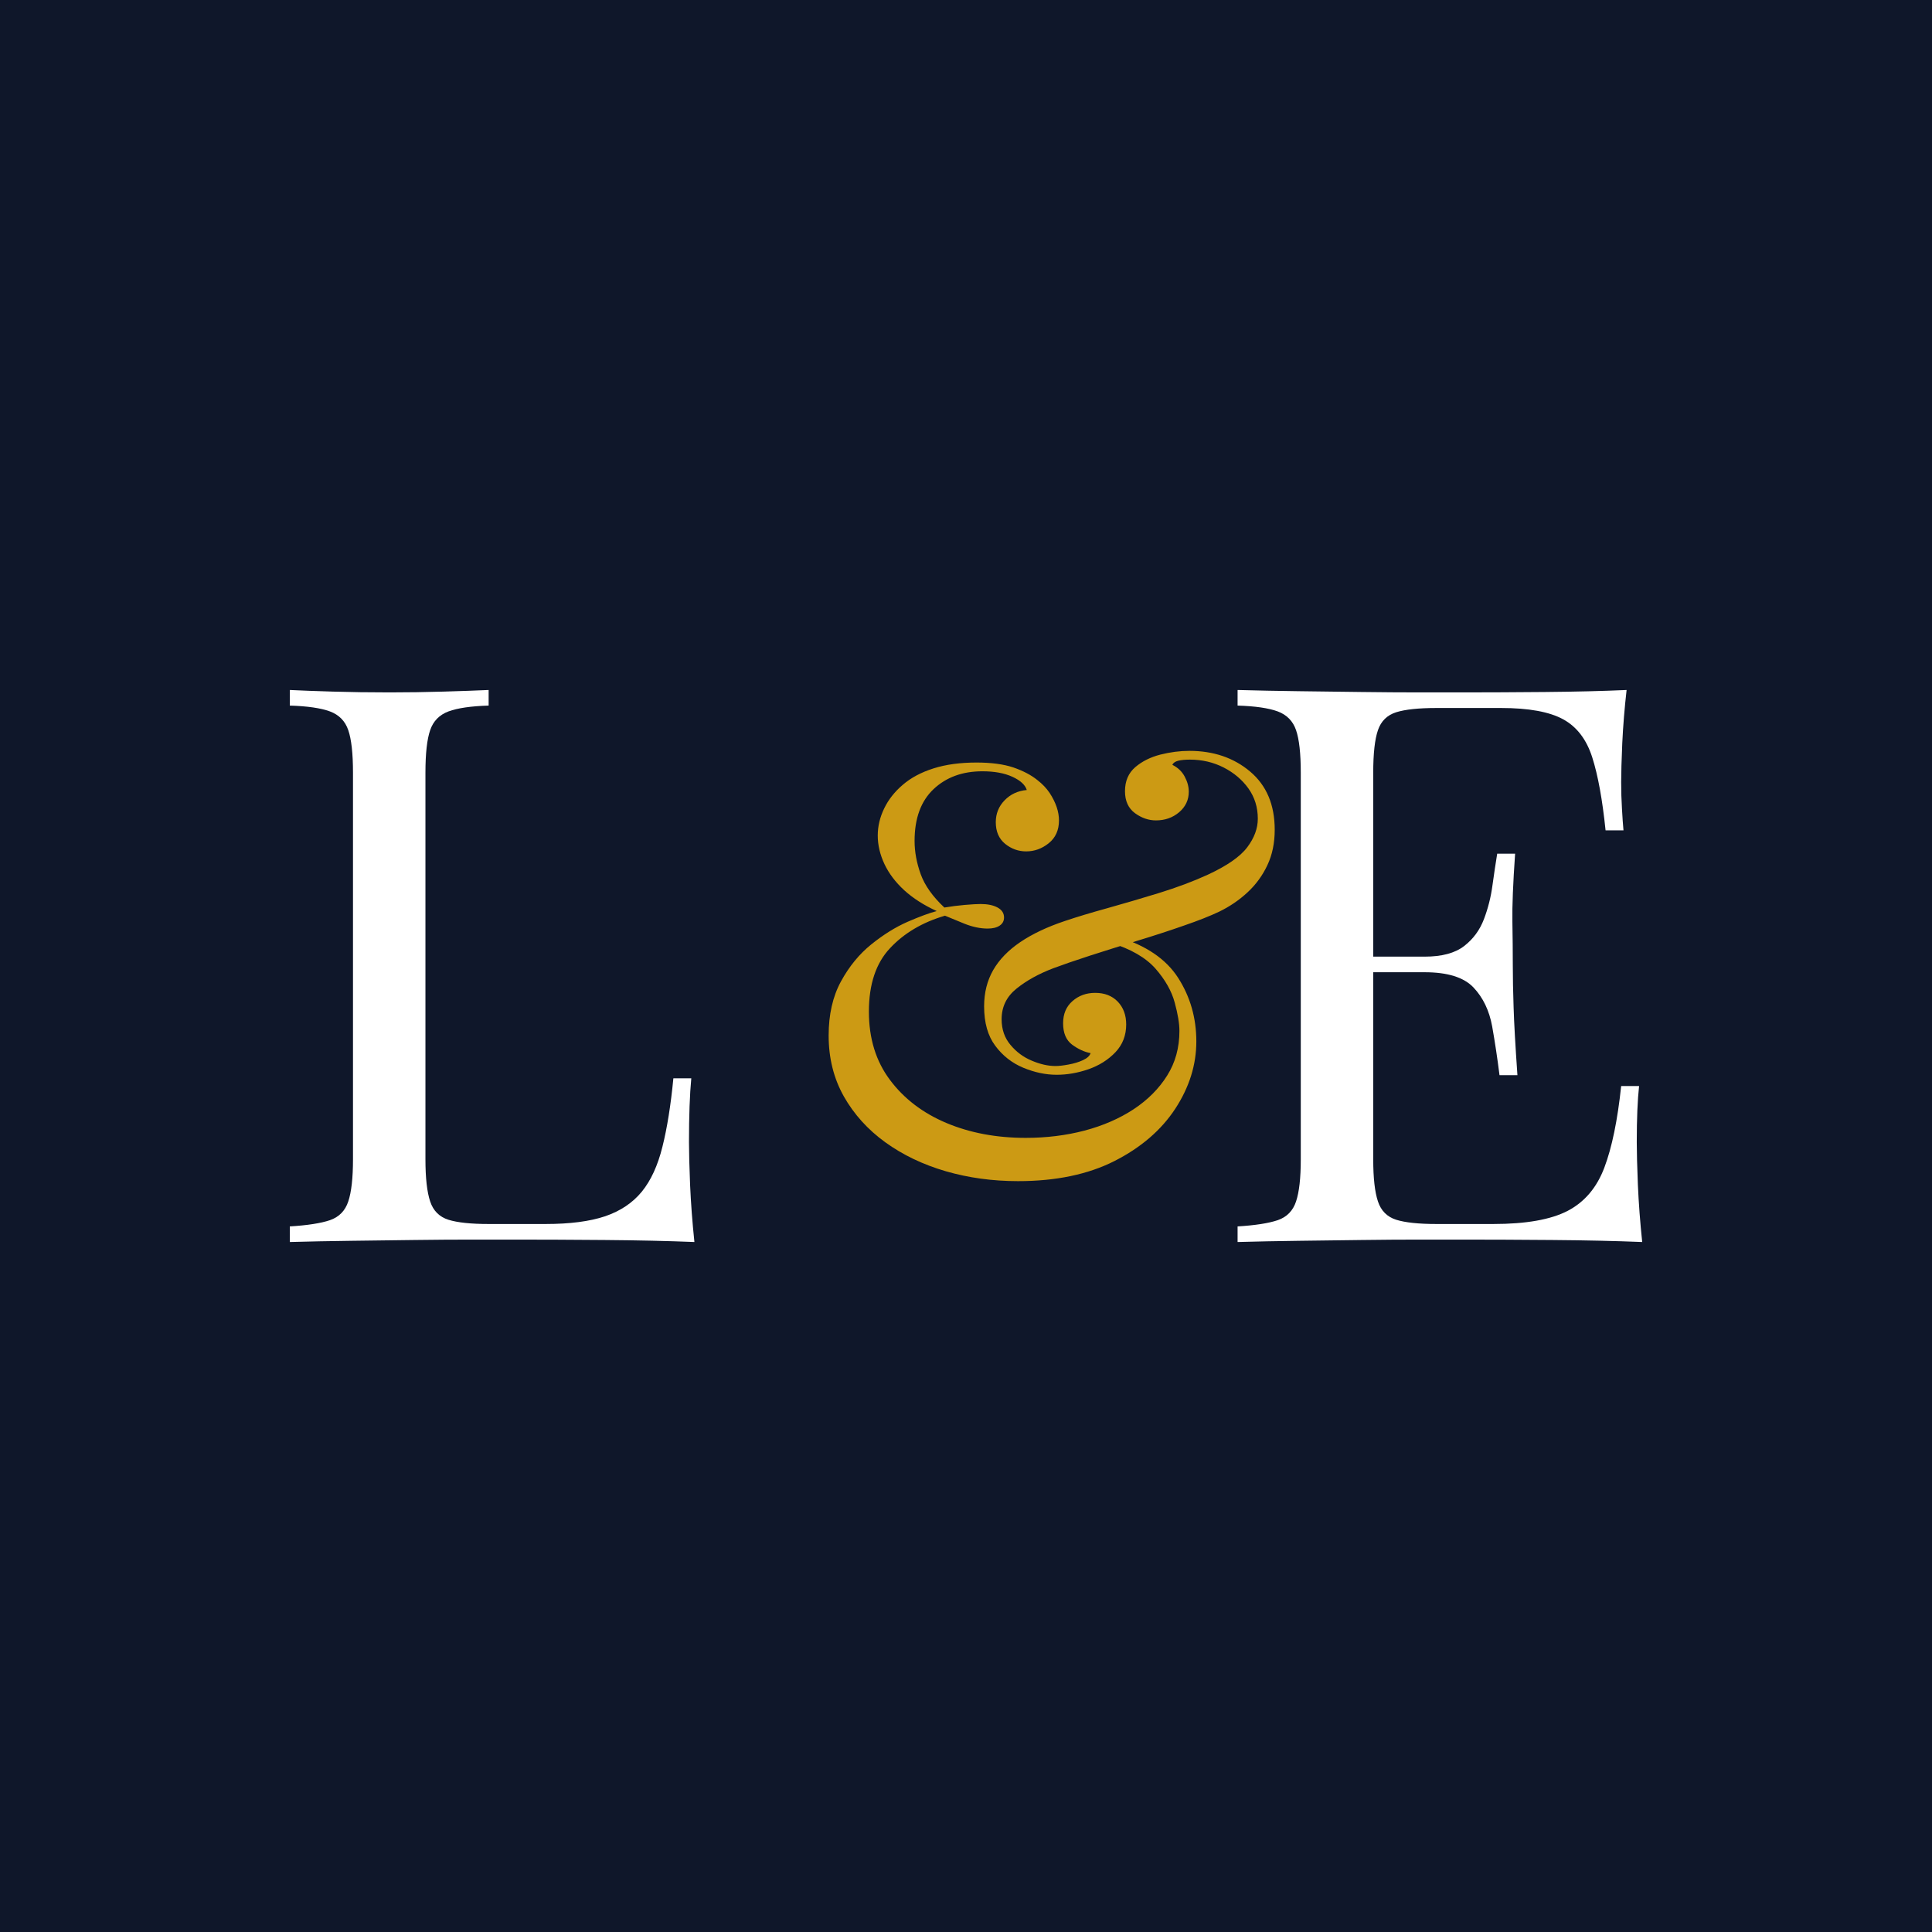
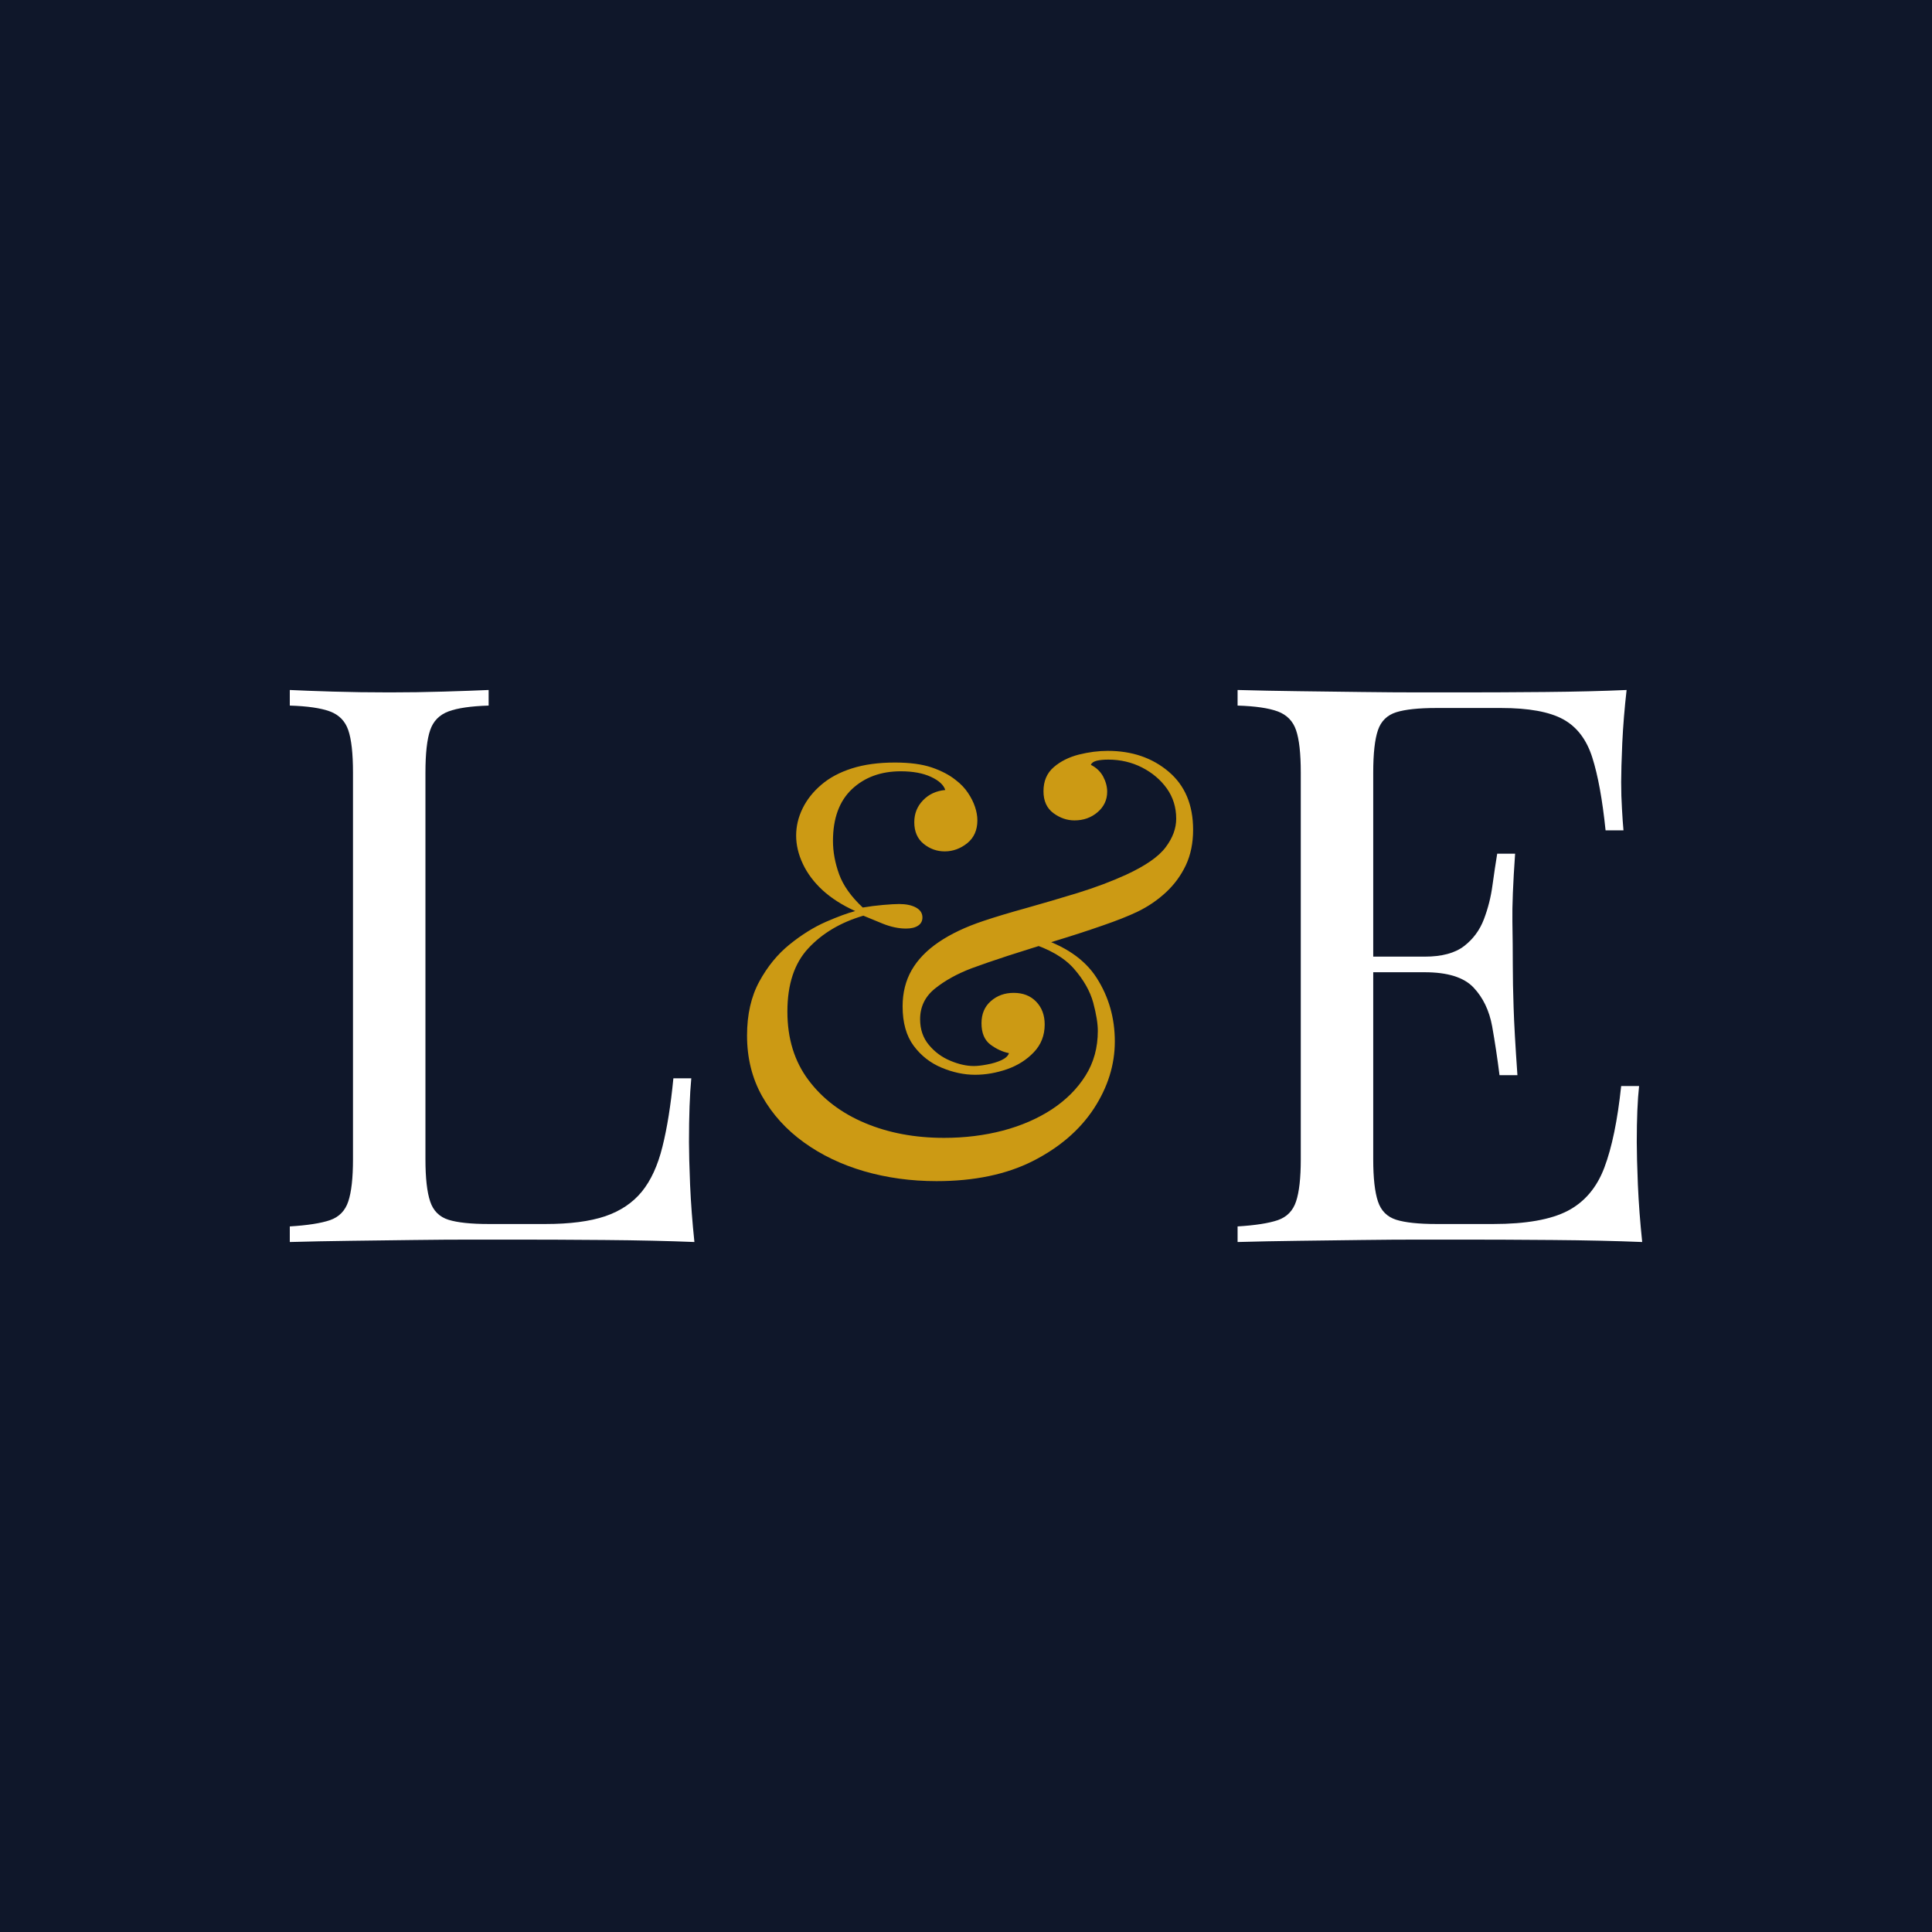
<svg xmlns="http://www.w3.org/2000/svg" viewBox="0 0 192 192" role="img">
  <rect width="192" height="192" fill="#0F172A" />
  <path d="M48.56 68.57L48.56 68.57L48.56 70.12Q45.92 70.20 44.57 70.70Q43.21 71.21 42.75 72.56Q42.28 73.92 42.28 76.79L42.28 76.79L42.28 115.21Q42.28 118.00 42.75 119.40Q43.21 120.79 44.57 121.22Q45.92 121.64 48.56 121.64L48.56 121.64L54.21 121.64Q57.85 121.64 60.14 120.87Q62.42 120.09 63.78 118.43Q65.14 116.76 65.83 113.97Q66.53 111.19 66.92 107.16L66.92 107.16L68.70 107.16Q68.47 109.56 68.47 113.51L68.47 113.51Q68.47 114.98 68.58 117.73Q68.70 120.48 69.01 123.43L69.01 123.43Q65.06 123.27 60.10 123.23Q55.14 123.19 51.27 123.19L51.27 123.19Q49.56 123.19 46.89 123.19Q44.22 123.19 41.12 123.23Q38.02 123.27 34.84 123.31Q31.67 123.35 28.80 123.43L28.80 123.43L28.80 121.88Q31.43 121.72 32.79 121.26Q34.15 120.79 34.61 119.40Q35.08 118.00 35.08 115.21L35.08 115.21L35.08 76.79Q35.08 73.92 34.61 72.56Q34.15 71.21 32.79 70.70Q31.43 70.20 28.80 70.12L28.80 70.12L28.80 68.57Q30.43 68.65 33.06 68.73Q35.70 68.81 38.72 68.81L38.72 68.81Q41.43 68.81 44.10 68.73Q46.77 68.65 48.56 68.57Z" fill="#FFFFFF" />
-   <path d="M97.05 75.78L97.05 75.78Q99.25 75.78 100.71 76.27Q102.16 76.77 103.09 77.52L103.09 77.52Q103.84 78.10 104.31 78.80Q104.77 79.50 105.01 80.20Q105.24 80.89 105.24 81.53L105.24 81.53Q105.24 82.98 104.22 83.80Q103.21 84.61 101.98 84.61L101.98 84.61Q100.82 84.61 99.89 83.86Q98.96 83.10 98.96 81.71L98.96 81.71Q98.96 80.43 99.84 79.53Q100.71 78.63 102.04 78.51L102.04 78.51Q101.81 77.75 100.62 77.20Q99.43 76.65 97.63 76.65L97.63 76.65Q94.66 76.65 92.78 78.42Q90.89 80.20 90.89 83.57L90.89 83.57Q90.89 85.19 91.50 86.88Q92.11 88.56 93.85 90.19L93.85 90.19Q94.84 90.02 95.88 89.93Q96.93 89.84 97.45 89.84L97.45 89.84Q98.50 89.84 99.14 90.19Q99.78 90.54 99.78 91.18L99.78 91.18Q99.78 91.70 99.34 91.99Q98.91 92.28 98.15 92.28L98.15 92.28Q97.05 92.28 95.83 91.79Q94.61 91.29 93.91 91.00L93.91 91.00Q90.54 91.99 88.45 94.23Q86.35 96.46 86.35 100.53L86.35 100.53Q86.35 104.54 88.45 107.33Q90.54 110.12 94.05 111.60Q97.57 113.08 101.93 113.08L101.93 113.08Q105.01 113.08 107.77 112.36Q110.53 111.63 112.65 110.24Q114.77 108.84 115.99 106.89Q117.21 104.95 117.21 102.45L117.21 102.45Q117.21 101.35 116.74 99.63Q116.28 97.92 114.83 96.26Q113.37 94.61 110.35 93.68L110.35 93.68L111.05 93.09Q115.29 94.37 117.09 97.19Q118.89 100.01 118.89 103.50L118.89 103.50Q118.89 106.98 116.80 110.18Q114.71 113.37 110.76 115.38Q106.81 117.38 101.17 117.38L101.17 117.38Q97.39 117.38 94.00 116.40Q90.60 115.41 87.98 113.52Q85.37 111.63 83.86 108.96Q82.35 106.28 82.35 102.91L82.35 102.91Q82.35 99.78 83.57 97.54Q84.79 95.30 86.59 93.85Q88.39 92.40 90.19 91.61Q91.99 90.83 93.09 90.54L93.09 90.54Q91.18 89.67 89.87 88.48Q88.56 87.28 87.89 85.86Q87.23 84.44 87.23 83.04L87.23 83.04Q87.23 81.65 87.87 80.34Q88.50 79.03 89.72 77.99Q90.94 76.94 92.78 76.36Q94.61 75.78 97.05 75.78ZM118.20 74.62L118.20 74.62Q121.80 74.62 124.24 76.68Q126.68 78.74 126.68 82.46L126.68 82.46Q126.68 84.44 125.95 85.98Q125.23 87.52 123.98 88.68Q122.73 89.84 121.16 90.60L121.16 90.60Q119.82 91.24 117.64 91.99Q115.47 92.75 113.00 93.50Q110.53 94.26 108.29 94.98Q106.05 95.71 104.66 96.23L104.66 96.23Q102.51 97.05 101.03 98.24Q99.54 99.43 99.54 101.29L99.54 101.29Q99.54 102.80 100.42 103.84Q101.29 104.89 102.54 105.41Q103.79 105.94 104.89 105.94L104.89 105.94Q105.41 105.94 106.20 105.79Q106.98 105.65 107.62 105.36Q108.26 105.06 108.38 104.66L108.38 104.66Q107.45 104.48 106.55 103.82Q105.65 103.15 105.65 101.69L105.65 101.69Q105.65 100.30 106.58 99.49Q107.51 98.67 108.84 98.67L108.84 98.67Q110.24 98.67 111.08 99.54Q111.92 100.42 111.92 101.81L111.92 101.81Q111.92 103.44 110.85 104.57Q109.77 105.70 108.17 106.26Q106.58 106.81 105.01 106.81L105.01 106.81Q103.38 106.81 101.69 106.11Q100.01 105.41 98.91 103.93Q97.80 102.45 97.80 100.01L97.80 100.01Q97.80 97.98 98.70 96.41Q99.60 94.84 101.40 93.62Q103.21 92.40 105.82 91.53L105.82 91.53Q107.56 90.94 110.06 90.25Q112.56 89.55 115.20 88.74Q117.85 87.92 120.00 86.94L120.00 86.94Q122.90 85.60 123.95 84.20Q125.00 82.81 125.00 81.36L125.00 81.36Q125.00 79.67 124.07 78.36Q123.14 77.06 121.60 76.27Q120.06 75.49 118.25 75.49L118.25 75.49Q117.56 75.49 117.09 75.60Q116.63 75.72 116.51 76.01L116.51 76.01Q117.33 76.42 117.73 77.17Q118.14 77.93 118.14 78.68L118.14 78.68Q118.14 79.90 117.18 80.72Q116.22 81.53 114.88 81.53L114.88 81.53Q113.78 81.53 112.79 80.81Q111.80 80.08 111.80 78.63L111.80 78.63Q111.80 77.12 112.82 76.24Q113.84 75.37 115.32 74.99Q116.80 74.62 118.20 74.62Z" fill="#CC9A14" />
+   <path d="M88.94 75.78L88.94 75.78Q91.15 75.78 92.60 76.27Q94.05 76.77 94.98 77.52L94.98 77.52Q95.74 78.10 96.20 78.80Q96.67 79.50 96.90 80.20Q97.13 80.89 97.13 81.53L97.13 81.53Q97.13 82.98 96.12 83.80Q95.10 84.61 93.88 84.61L93.88 84.61Q92.72 84.61 91.79 83.86Q90.86 83.10 90.86 81.71L90.86 81.71Q90.86 80.43 91.73 79.53Q92.60 78.63 93.94 78.51L93.94 78.51Q93.70 77.75 92.51 77.20Q91.32 76.65 89.52 76.65L89.52 76.65Q86.56 76.65 84.67 78.42Q82.78 80.20 82.78 83.57L82.78 83.57Q82.78 85.19 83.39 86.88Q84.00 88.56 85.74 90.19L85.74 90.19Q86.73 90.02 87.78 89.93Q88.82 89.84 89.35 89.84L89.35 89.84Q90.39 89.84 91.03 90.19Q91.67 90.54 91.67 91.18L91.67 91.18Q91.67 91.70 91.24 91.99Q90.80 92.28 90.04 92.28L90.04 92.28Q88.94 92.28 87.72 91.79Q86.50 91.29 85.80 91.00L85.80 91.00Q82.43 91.99 80.34 94.23Q78.25 96.46 78.25 100.53L78.25 100.53Q78.25 104.54 80.34 107.33Q82.43 110.12 85.95 111.60Q89.46 113.08 93.82 113.08L93.82 113.08Q96.90 113.08 99.66 112.36Q102.42 111.63 104.54 110.24Q106.66 108.84 107.88 106.89Q109.10 104.95 109.10 102.45L109.10 102.45Q109.10 101.35 108.64 99.63Q108.17 97.92 106.72 96.26Q105.27 94.61 102.25 93.68L102.25 93.68L102.94 93.09Q107.19 94.37 108.99 97.19Q110.79 100.01 110.79 103.50L110.79 103.50Q110.79 106.98 108.70 110.18Q106.60 113.37 102.65 115.38Q98.70 117.38 93.07 117.38L93.07 117.38Q89.29 117.38 85.89 116.40Q82.49 115.41 79.88 113.52Q77.26 111.63 75.75 108.96Q74.24 106.28 74.24 102.91L74.24 102.91Q74.24 99.78 75.46 97.54Q76.68 95.30 78.48 93.85Q80.28 92.40 82.08 91.61Q83.88 90.83 84.99 90.54L84.99 90.54Q83.07 89.67 81.76 88.48Q80.46 87.28 79.79 85.86Q79.12 84.44 79.12 83.04L79.12 83.04Q79.12 81.65 79.76 80.34Q80.40 79.03 81.62 77.99Q82.84 76.94 84.67 76.36Q86.50 75.78 88.94 75.78ZM110.09 74.62L110.09 74.62Q113.69 74.62 116.13 76.68Q118.57 78.74 118.57 82.46L118.57 82.46Q118.57 84.44 117.85 85.98Q117.12 87.52 115.87 88.68Q114.62 89.84 113.05 90.60L113.05 90.60Q111.72 91.24 109.54 91.99Q107.36 92.75 104.89 93.50Q102.42 94.26 100.18 94.98Q97.95 95.71 96.55 96.23L96.55 96.23Q94.40 97.05 92.92 98.24Q91.44 99.43 91.44 101.29L91.44 101.29Q91.44 102.80 92.31 103.84Q93.18 104.89 94.43 105.41Q95.68 105.94 96.78 105.94L96.78 105.94Q97.31 105.94 98.09 105.79Q98.88 105.65 99.52 105.36Q100.15 105.06 100.27 104.66L100.27 104.66Q99.34 104.48 98.44 103.82Q97.54 103.15 97.54 101.69L97.54 101.69Q97.54 100.30 98.47 99.49Q99.40 98.67 100.74 98.67L100.74 98.67Q102.13 98.67 102.97 99.54Q103.82 100.42 103.82 101.81L103.82 101.81Q103.82 103.44 102.74 104.57Q101.67 105.70 100.07 106.26Q98.47 106.81 96.90 106.81L96.90 106.81Q95.27 106.81 93.59 106.11Q91.90 105.41 90.80 103.93Q89.70 102.45 89.70 100.01L89.70 100.01Q89.70 97.98 90.60 96.41Q91.50 94.84 93.30 93.62Q95.10 92.40 97.71 91.53L97.71 91.53Q99.46 90.94 101.96 90.25Q104.45 89.55 107.10 88.74Q109.74 87.92 111.89 86.94L111.89 86.94Q114.80 85.60 115.84 84.20Q116.89 82.81 116.89 81.36L116.89 81.36Q116.89 79.67 115.96 78.36Q115.03 77.06 113.49 76.27Q111.95 75.49 110.15 75.49L110.15 75.49Q109.45 75.49 108.99 75.60Q108.52 75.72 108.41 76.01L108.41 76.01Q109.22 76.42 109.63 77.17Q110.03 77.93 110.03 78.68L110.03 78.68Q110.03 79.90 109.07 80.72Q108.12 81.53 106.78 81.53L106.78 81.53Q105.67 81.53 104.69 80.81Q103.70 80.08 103.70 78.63L103.70 78.63Q103.70 77.12 104.72 76.24Q105.73 75.37 107.21 74.99Q108.70 74.62 110.09 74.62Z" fill="#CC9A14" />
  <path d="M161.65 68.57L161.65 68.57Q161.34 71.29 161.22 73.84Q161.11 76.40 161.11 77.72L161.11 77.72Q161.11 79.11 161.19 80.39Q161.26 81.67 161.34 82.52L161.34 82.52L159.56 82.52Q159.09 77.95 158.24 75.28Q157.39 72.60 155.34 71.48Q153.28 70.36 149.18 70.36L149.18 70.36L142.75 70.36Q140.11 70.36 138.76 70.78Q137.40 71.21 136.94 72.56Q136.47 73.92 136.47 76.79L136.47 76.79L136.47 115.21Q136.47 118.00 136.94 119.40Q137.40 120.79 138.76 121.22Q140.11 121.64 142.75 121.64L142.75 121.64L148.40 121.64Q153.28 121.64 155.80 120.33Q158.32 119.01 159.44 116.03Q160.57 113.04 161.11 107.93L161.11 107.93L162.89 107.93Q162.66 110.02 162.66 113.51L162.66 113.51Q162.66 114.98 162.77 117.73Q162.89 120.48 163.20 123.43L163.20 123.43Q159.25 123.27 154.29 123.23Q149.33 123.19 145.46 123.19L145.46 123.19Q143.75 123.19 141.08 123.19Q138.41 123.19 135.31 123.23Q132.21 123.27 129.03 123.31Q125.86 123.35 122.99 123.43L122.99 123.43L122.99 121.88Q125.62 121.72 126.98 121.26Q128.34 120.79 128.80 119.40Q129.27 118.00 129.27 115.21L129.27 115.21L129.27 76.79Q129.27 73.92 128.80 72.56Q128.34 71.21 126.98 70.70Q125.62 70.20 122.99 70.12L122.99 70.12L122.99 68.57Q125.86 68.65 129.03 68.69Q132.21 68.73 135.31 68.77Q138.41 68.81 141.08 68.81Q143.75 68.81 145.46 68.81L145.46 68.81Q149.02 68.81 153.55 68.77Q158.09 68.73 161.65 68.57ZM134.15 95.07L148.32 95.07Q148.32 95.07 148.32 95.85Q148.32 96.62 148.32 96.62L148.32 96.62L134.15 96.62Q134.15 96.62 134.15 95.85Q134.15 95.07 134.15 95.07L134.15 95.07ZM148.79 84.84L150.57 84.84Q150.26 89.26 150.30 91.58Q150.34 93.91 150.34 95.85L150.34 95.85Q150.34 97.78 150.42 100.11Q150.49 102.43 150.80 106.85L150.80 106.85L149.02 106.85Q148.71 104.37 148.29 102.00Q147.86 99.64 146.43 98.13Q144.99 96.62 141.58 96.62L141.58 96.62L141.58 95.07Q144.14 95.07 145.50 94.02Q146.85 92.98 147.47 91.35Q148.09 89.72 148.32 87.98Q148.56 86.24 148.79 84.84L148.79 84.84Z" fill="#FFFFFF" />
</svg>
